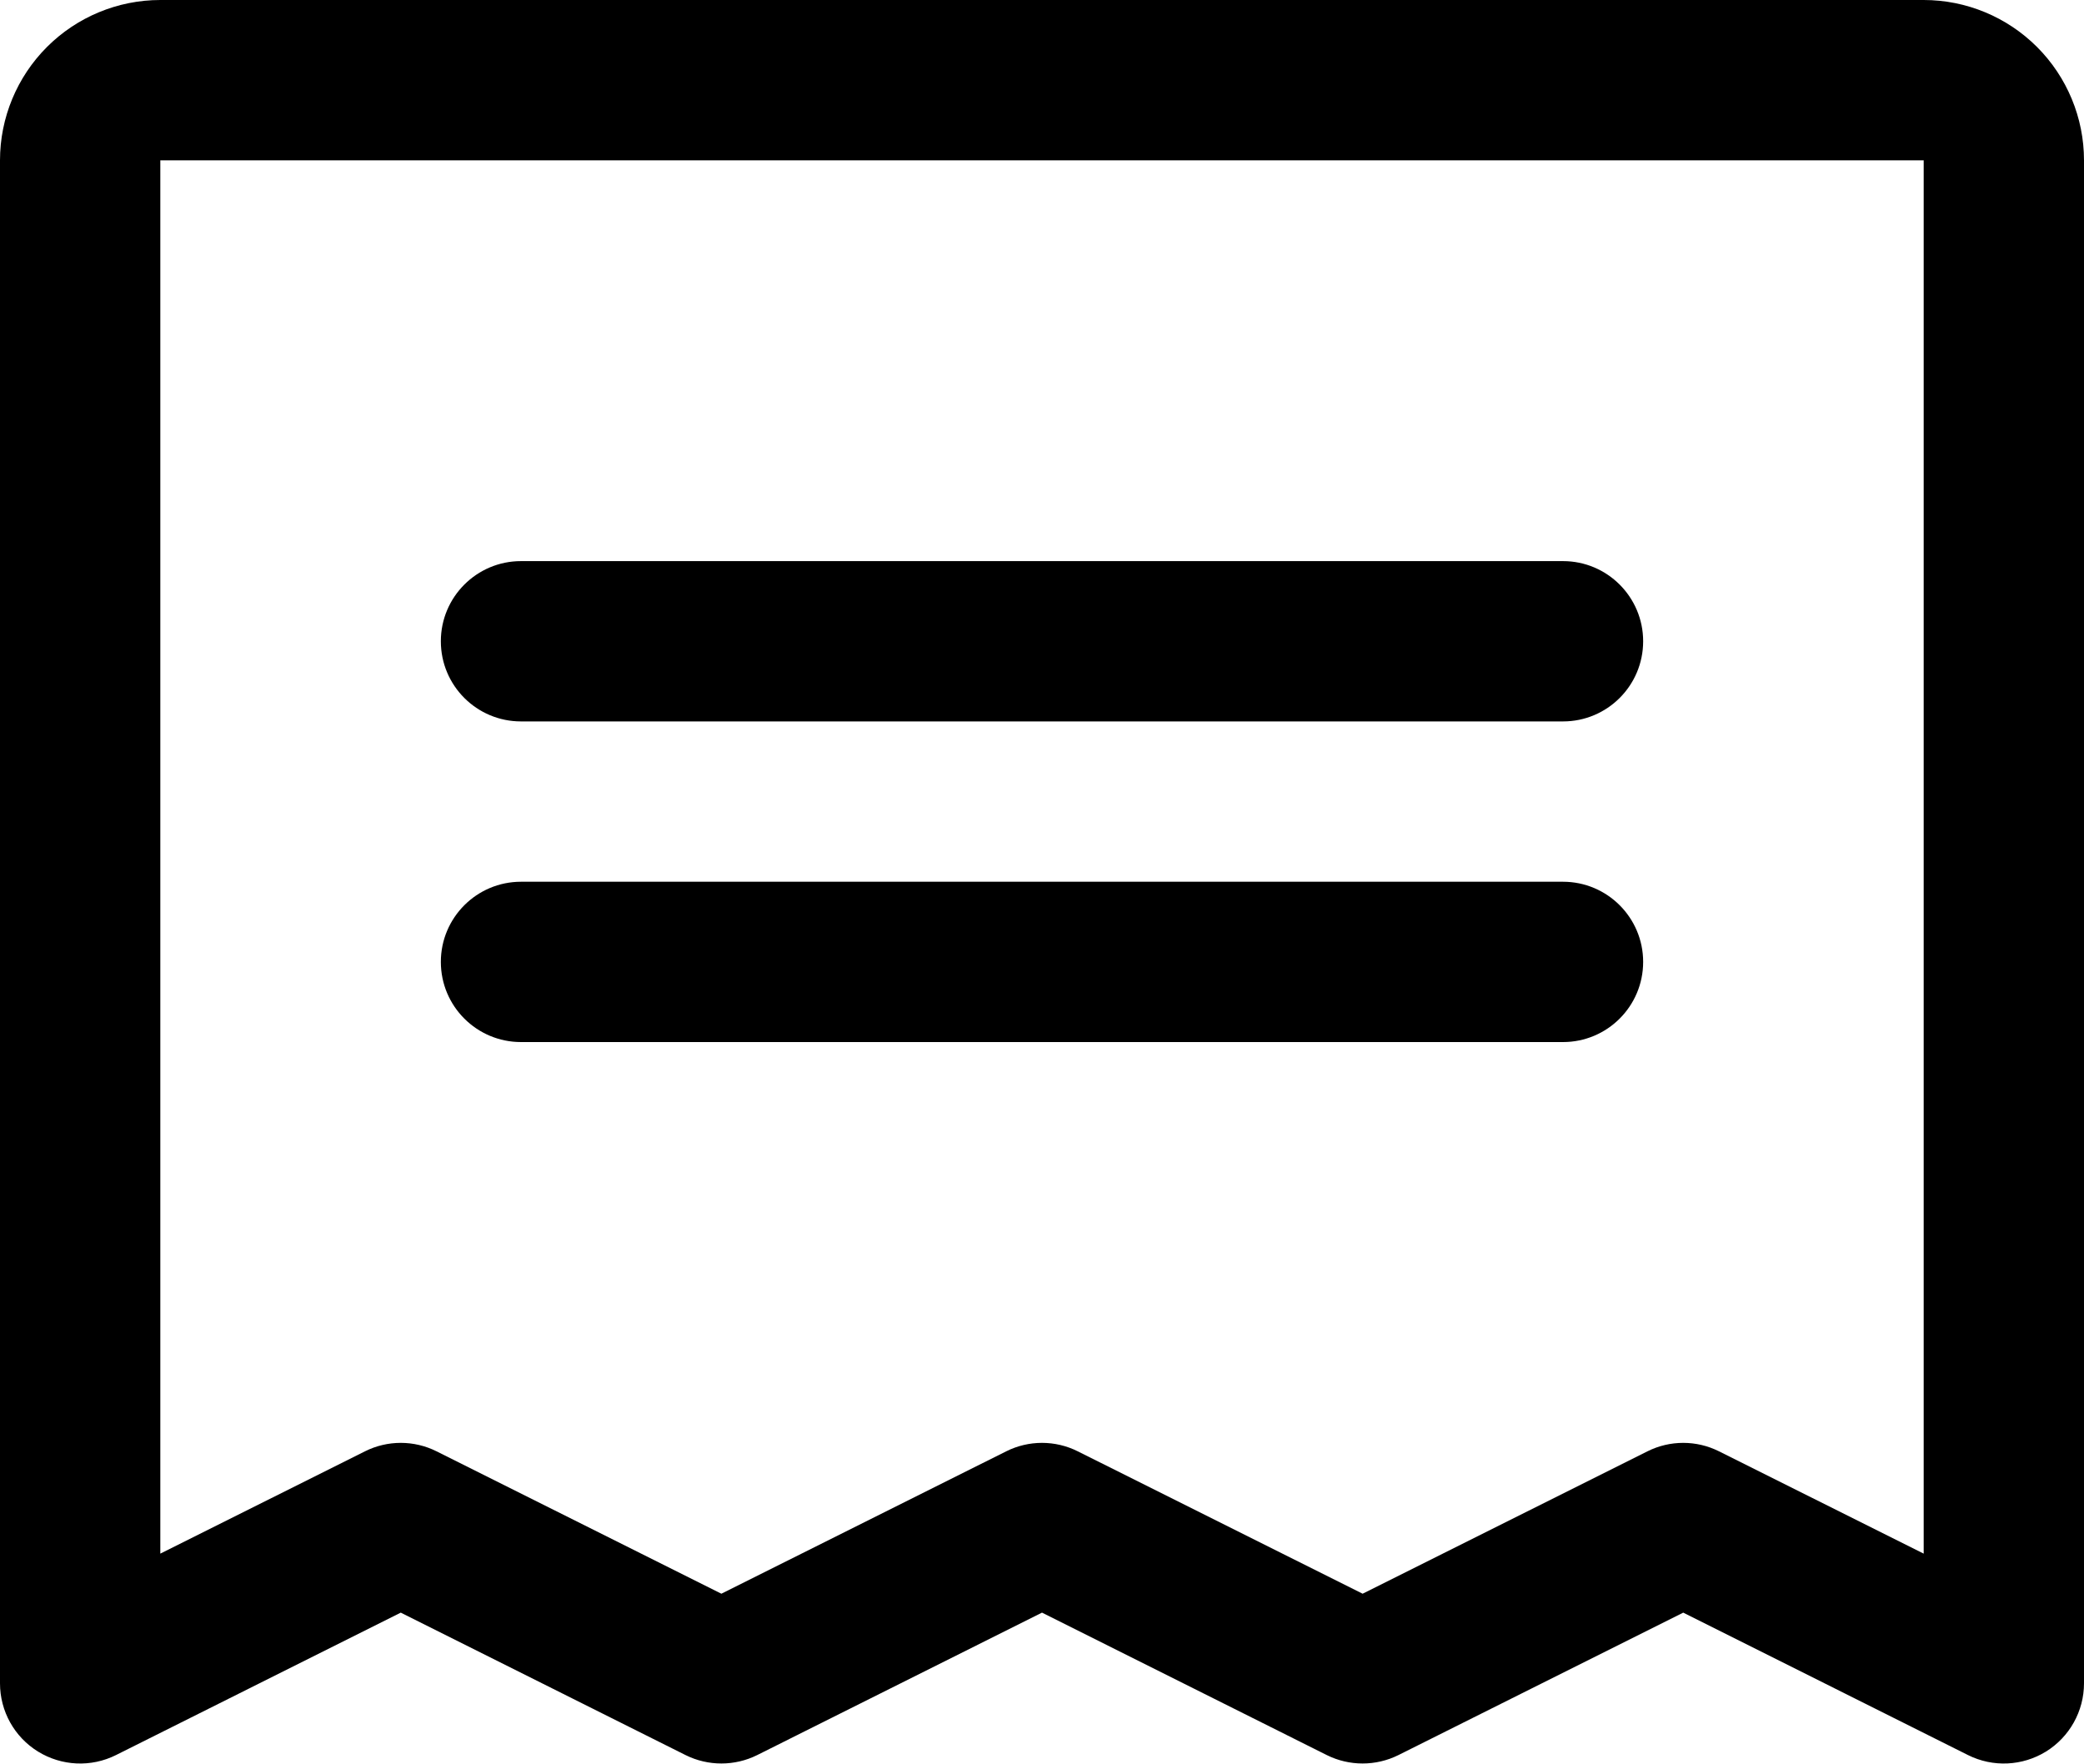
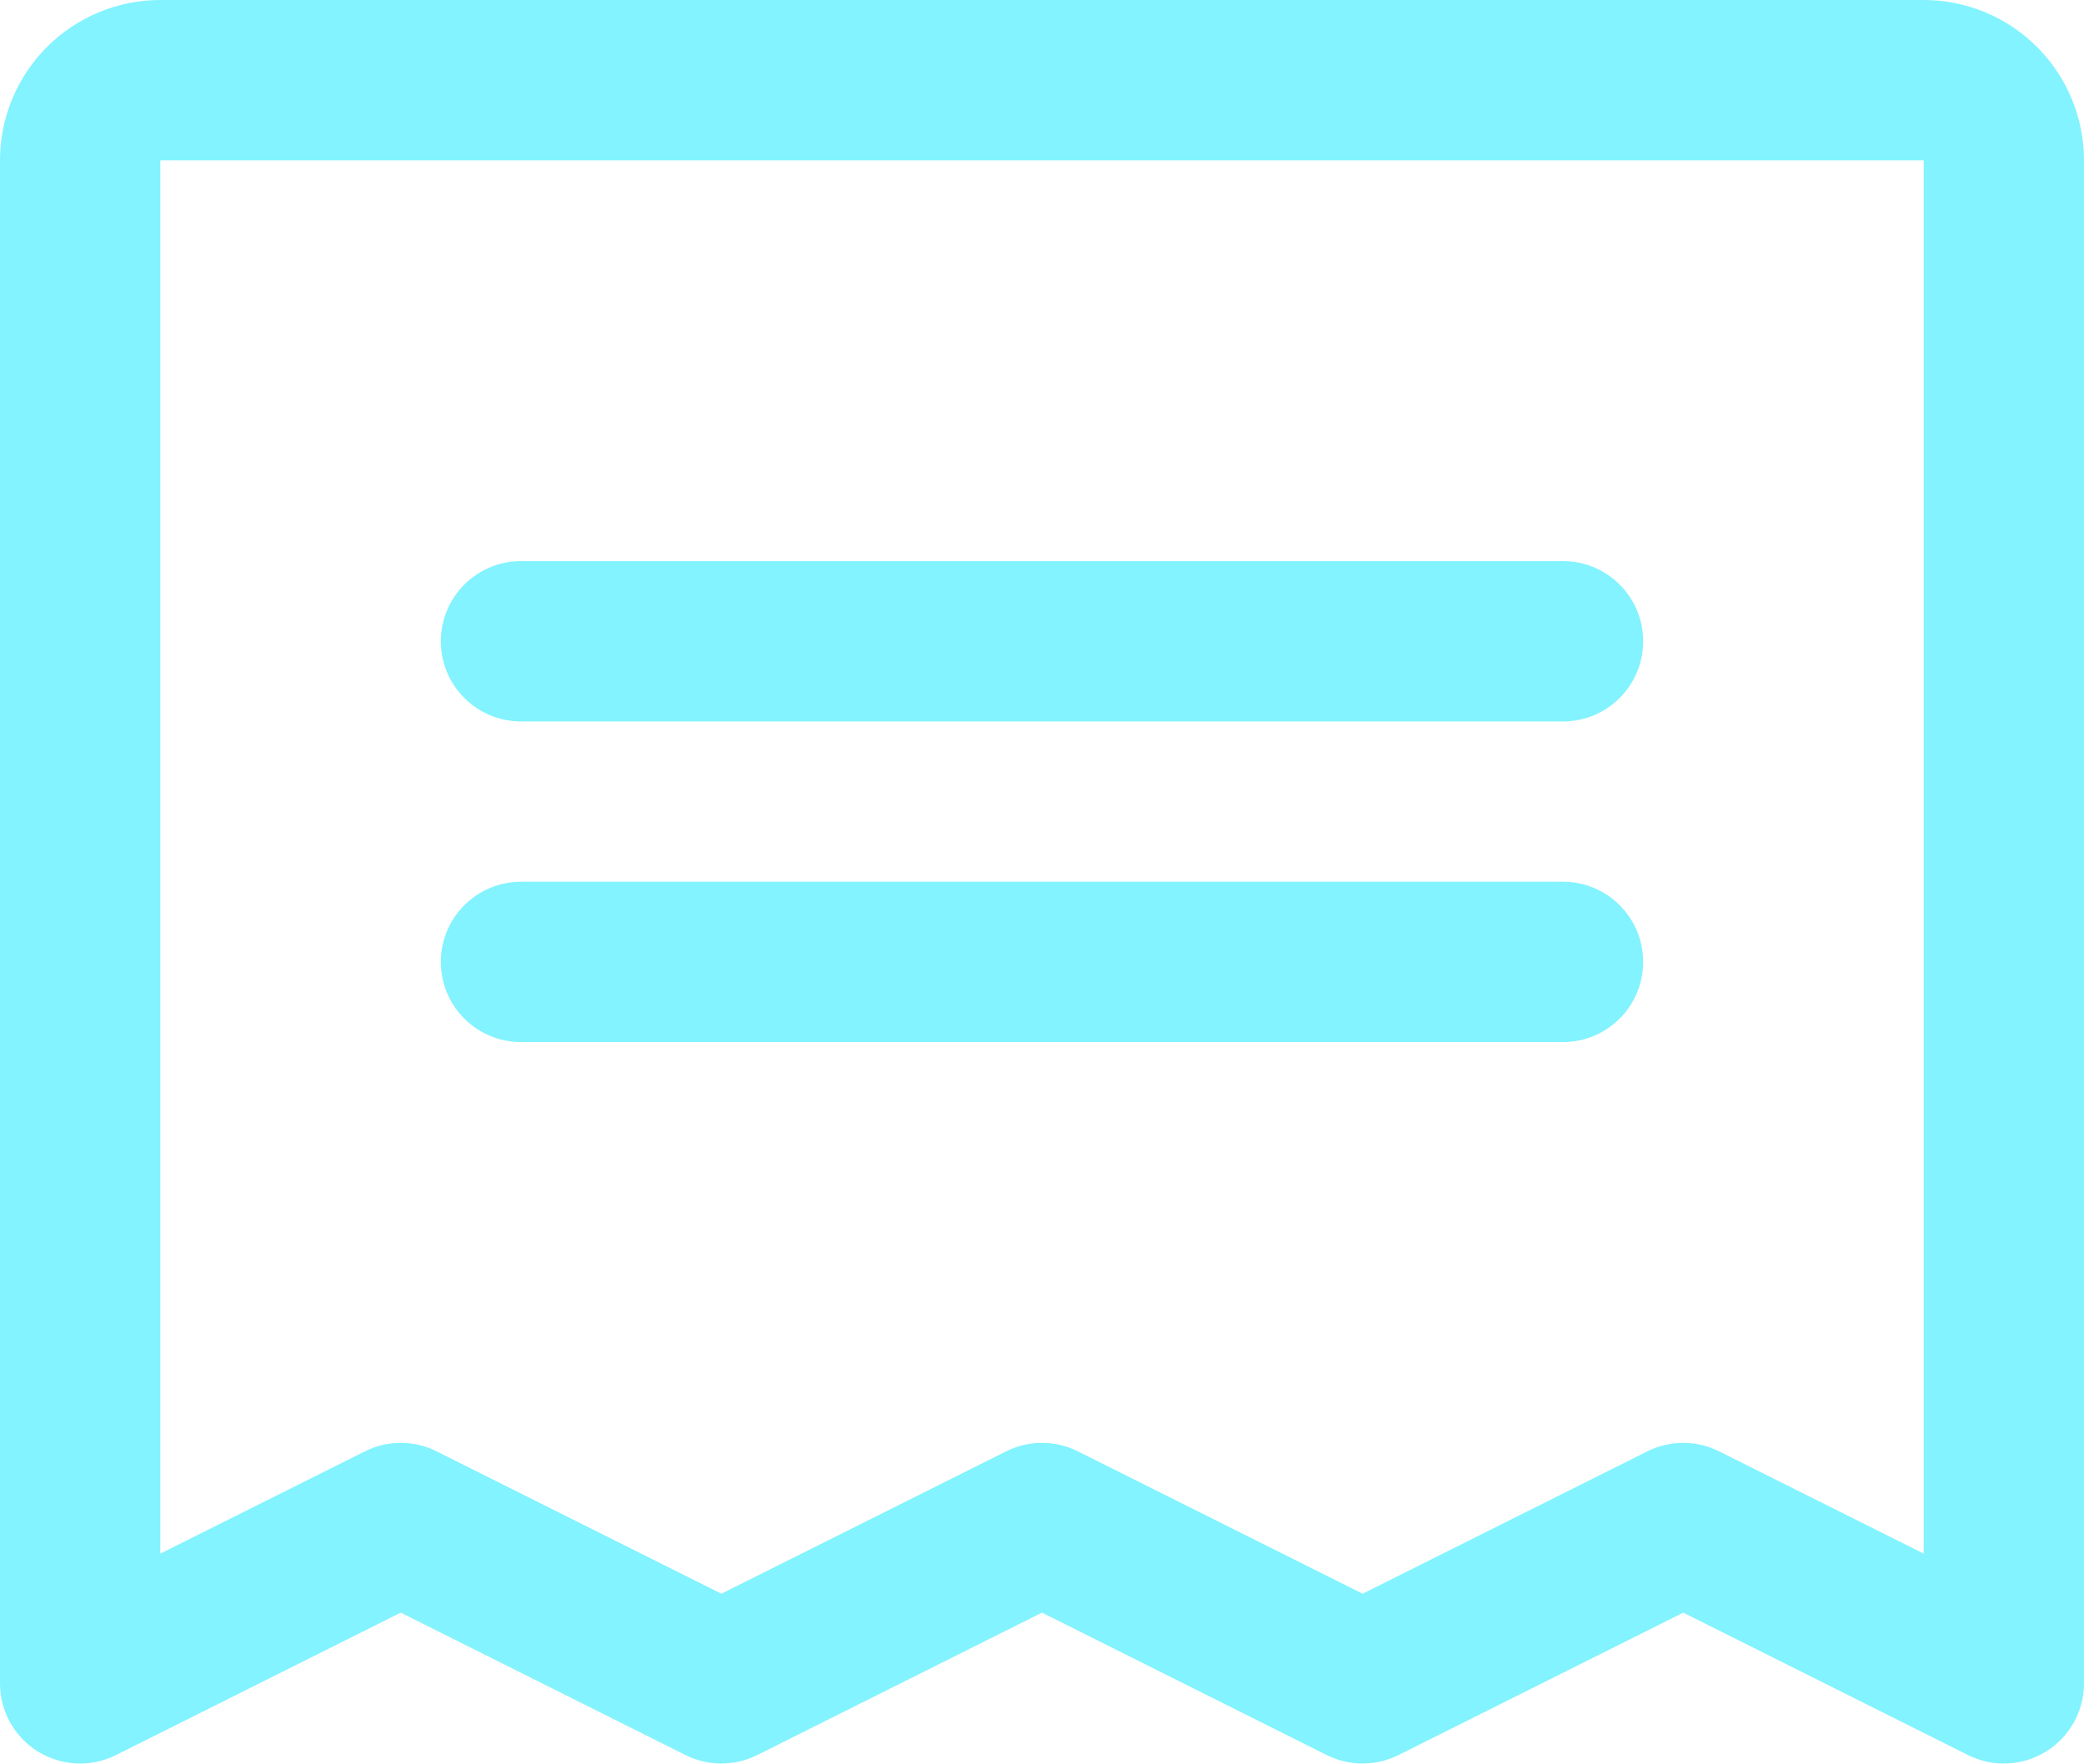
<svg xmlns="http://www.w3.org/2000/svg" width="26" height="22" viewBox="0 0 26 22" fill="none">
-   <path fill-rule="evenodd" clip-rule="evenodd" d="M5.5 8C5.5 7.448 5.948 7 6.5 7H19.5C20.052 7 20.5 7.448 20.5 8C20.5 8.553 20.052 9 19.5 9H6.5C5.948 9 5.5 8.553 5.5 8Z" fill="black" />
-   <path fill-rule="evenodd" clip-rule="evenodd" d="M5.5 12C5.5 11.448 5.948 11 6.5 11H19.5C20.052 11 20.5 11.448 20.5 12C20.5 12.553 20.052 13 19.5 13H6.5C5.948 13 5.5 12.553 5.5 12Z" fill="black" />
-   <path fill-rule="evenodd" clip-rule="evenodd" d="M0.586 0.586C0.961 0.211 1.47 0 2 0H24C24.53 0 25.039 0.211 25.414 0.586C25.789 0.961 26 1.47 26 2V21C26 21.347 25.82 21.669 25.526 21.851C25.231 22.033 24.863 22.05 24.553 21.895L21 20.118L17.447 21.895C17.166 22.035 16.834 22.035 16.553 21.895L13 20.118L9.447 21.895C9.166 22.035 8.834 22.035 8.553 21.895L5 20.118L1.447 21.895C1.137 22.05 0.769 22.033 0.474 21.851C0.179 21.669 0 21.347 0 21V2C0 1.47 0.211 0.961 0.586 0.586ZM24 2L2 2L2 19.382L4.553 18.106C4.834 17.965 5.166 17.965 5.447 18.106L9 19.882L12.553 18.106C12.834 17.965 13.166 17.965 13.447 18.106L17 19.882L20.553 18.106C20.834 17.965 21.166 17.965 21.447 18.106L24 19.382V2Z" fill="black" />
+   <path fill-rule="evenodd" clip-rule="evenodd" d="M5.5 8C5.5 7.448 5.948 7 6.5 7H19.5C20.052 7 20.5 7.448 20.5 8C20.5 8.553 20.052 9 19.5 9H6.5C5.948 9 5.5 8.553 5.5 8Z" fill="#82F3FF" />
+   <path fill-rule="evenodd" clip-rule="evenodd" d="M5.5 12C5.5 11.448 5.948 11 6.5 11H19.5C20.052 11 20.5 11.448 20.5 12C20.5 12.553 20.052 13 19.5 13H6.5C5.948 13 5.5 12.553 5.5 12Z" fill="#82F3FF" />
+   <path fill-rule="evenodd" clip-rule="evenodd" d="M0.586 0.586C0.961 0.211 1.47 0 2 0H24C24.53 0 25.039 0.211 25.414 0.586C25.789 0.961 26 1.47 26 2V21C26 21.347 25.82 21.669 25.526 21.851C25.231 22.033 24.863 22.05 24.553 21.895L21 20.118L17.447 21.895C17.166 22.035 16.834 22.035 16.553 21.895L13 20.118L9.447 21.895C9.166 22.035 8.834 22.035 8.553 21.895L5 20.118L1.447 21.895C1.137 22.05 0.769 22.033 0.474 21.851C0.179 21.669 0 21.347 0 21V2C0 1.47 0.211 0.961 0.586 0.586ZM24 2L2 2L2 19.382L4.553 18.106C4.834 17.965 5.166 17.965 5.447 18.106L9 19.882L12.553 18.106C12.834 17.965 13.166 17.965 13.447 18.106L17 19.882L20.553 18.106C20.834 17.965 21.166 17.965 21.447 18.106L24 19.382V2Z" fill="#82F3FF" />
</svg>
